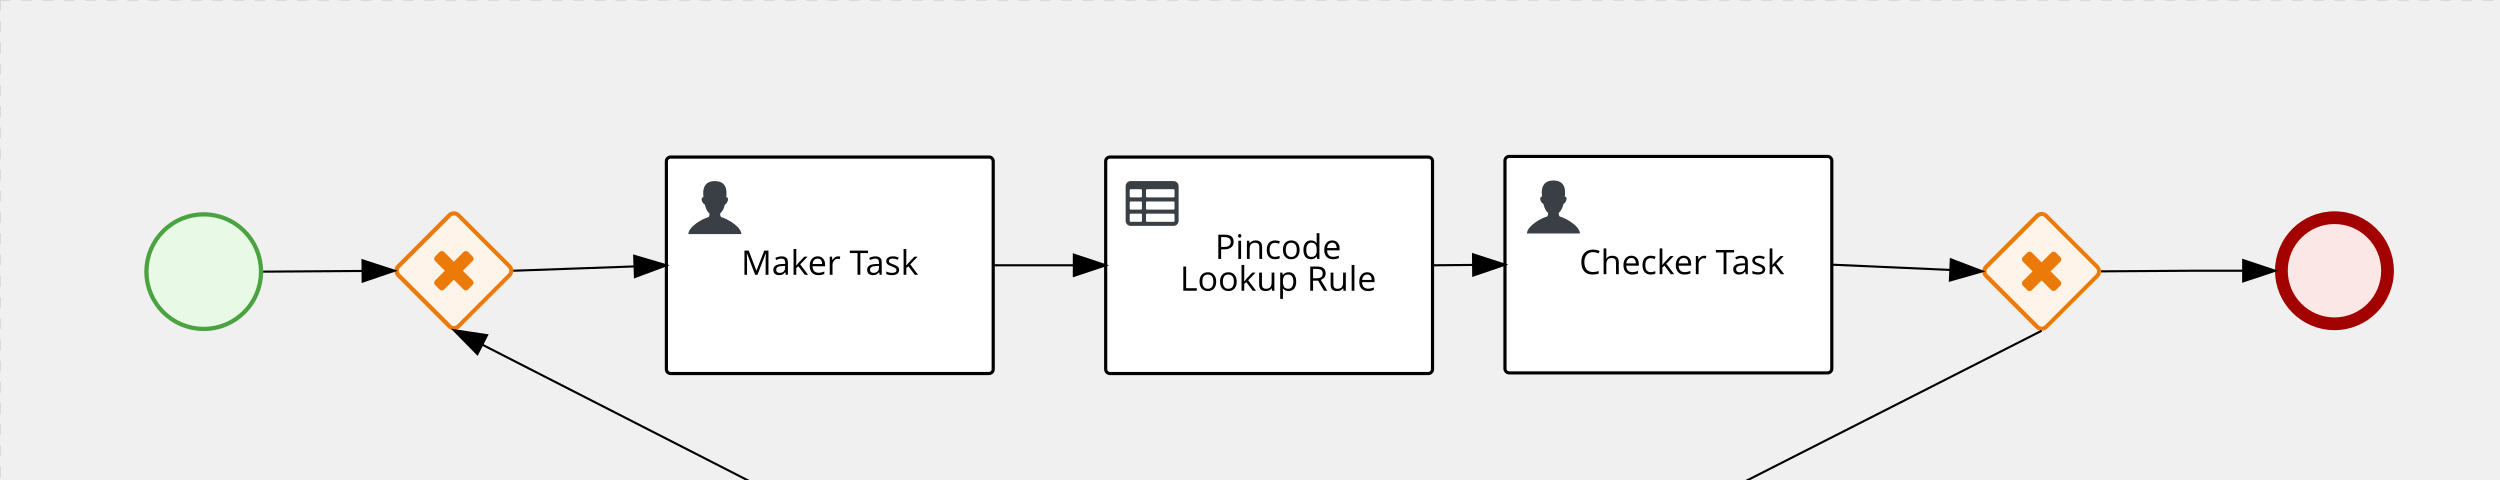
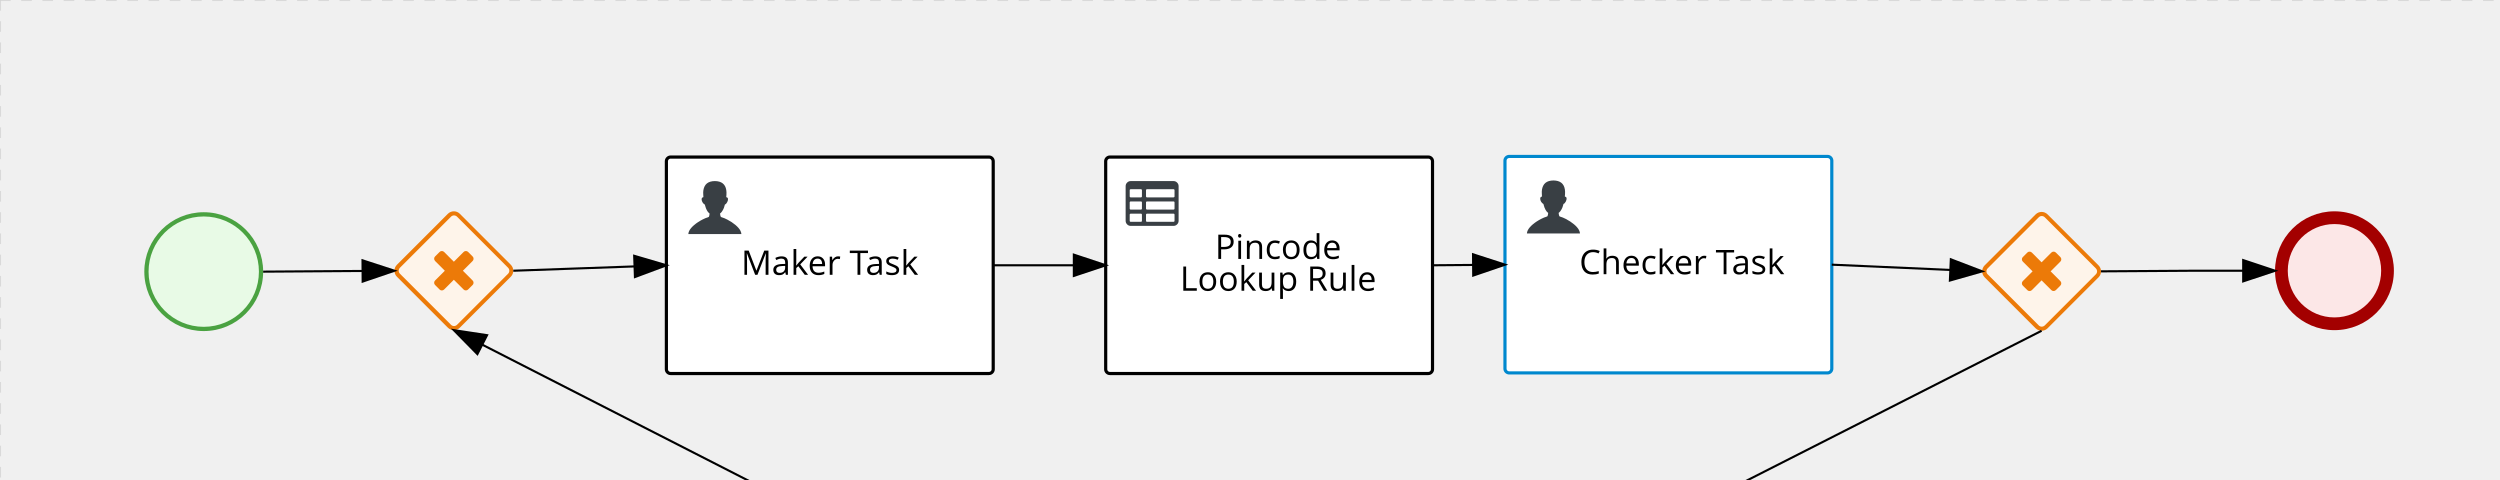
<svg xmlns="http://www.w3.org/2000/svg" version="1.1" width="1178" height="226" viewBox="0 0 1178 226">
  <defs />
  <g transform="matrix(1,0,0,1,0,0)">
    <g>
      <g>
        <g>
          <path fill="none" stroke="#d3d3d3" paint-order="fill stroke markers" d=" M 0 0 L 1200 0" stroke-miterlimit="10" stroke-opacity="0.8" stroke-dasharray="5" />
        </g>
        <g>
          <path fill="none" stroke="#d3d3d3" paint-order="fill stroke markers" d=" M 0 0 L 0 800" stroke-miterlimit="10" stroke-opacity="0.8" stroke-dasharray="5" />
        </g>
      </g>
-       <g id="_D18F75CF-E92E-423E-B9B1-6E9A1C8430B9" bpmn2nodeid="_D18F75CF-E92E-423E-B9B1-6E9A1C8430B9" transform="matrix(1,0,0,1,185.8571,99.57143)">
-         <g>
-           <path fill="none" stroke="none" />
-         </g>
-         <g transform="matrix(0.125,0,0,0.125,0,0)">
-           <g transform="matrix(1,0,0,1,0,0)">
-             <path fill="#fef4ea" stroke="none" id="_D18F75CF-E92E-423E-B9B1-6E9A1C8430B9?shapeType=BACKGROUND" paint-order="stroke fill markers" d=" M 0 0 M 224.4 4.3 C 216.4 4.3 208.4 7.3 202.3 13.4 L 13.5 202.2 C 1.3 214.4 1.3 234.2 13.5 246.4 L 202.2 435.1 C 208.3 441.2 216.4 444.2 224.3 444.2 C 232.2 444.2 240.3 441.2 246.4 435.1 L 435.1 246.4 C 447.3 234.2 447.3 214.4 435.1 202.2 L 246.5 13.4 C 240.4 7.3 232.4 4.3 224.4 4.3 L 224.4 4.3 Z" />
-           </g>
-           <g>
-             <g transform="matrix(1,0,0,1,0,0)">
-               <g transform="matrix(1,0,0,1,0,0)">
-                 <path fill="rgb(236,122,8)" stroke="none" id="_D18F75CF-E92E-423E-B9B1-6E9A1C8430B9?shapeType=BORDER&amp;renderType=FILL" paint-order="stroke fill markers" d=" M 0 0 M 20.8 212.7 L 213.3 20.2 C 219.6 13.9 229.7 13.9 235.9 20.2 L 428.4 212.7 C 434.7 219 434.7 229.1 428.4 235.3 L 235.9 427.8 C 229.6 434.1 219.5 434.1 213.3 427.8 L 20.8 235.3 C 14.5 229.1 14.5 218.9 20.8 212.7 L 20.8 212.7 Z M 0 0 M 0 224 C 0 232.1 3.1 240.3 9.3 246.5 L 201.5 438.7 C 213.9 451.1 234.1 451.1 246.5 438.7 L 438.7 246.5 C 444.9 240.3 448 232.1 448 224 C 448 215.9 444.9 207.7 438.7 201.5 L 246.5 9.3 C 234.1 -3.1 213.9 -3.1 201.5 9.3 L 9.3 201.5 C 3.1 207.7 0 215.9 0 224 L 0 224 Z" />
-               </g>
-             </g>
-           </g>
-           <g>
-             <g transform="matrix(1,0,0,1,0,0)">
-               <g transform="matrix(1,0,0,1,0,0)">
-                 <path fill="#ec7a08" stroke="none" id="_D18F75CF-E92E-423E-B9B1-6E9A1C8430B9undefined" paint-order="stroke fill markers" d=" M 0 0 M 298.2 269.2 C 298.2 272.6 297.1 275.3 294.7 277.7 L 277.7 294.7 C 275.3 297.1 272.6 298.2 269.2 298.2 C 265.8 298.2 263.1 297.1 260.7 294.7 L 224 258 L 187.2 294.8 C 184.8 297.2 182.1 298.3 178.7 298.3 C 175.3 298.3 172.6 297.2 170.2 294.8 L 153.2 277.8 C 150.8 275.4 149.7 272.7 149.7 269.3 C 149.7 265.9 150.8 263.2 153.2 260.8 L 190 224 L 153.2 187.2 C 150.8 184.8 149.7 182 149.7 178.7 C 149.7 175.3 150.8 172.5 153.2 170.2 L 170.2 153.2 C 172.6 150.8 175.3 149.7 178.7 149.7 C 182.1 149.7 184.8 150.8 187.2 153.2 L 224 190 L 260.8 153.2 C 263.2 150.8 265.9 149.7 269.3 149.7 C 272.7 149.7 275.4 150.8 277.8 153.2 L 294.8 170.2 C 297.2 172.5 298.3 175.3 298.3 178.7 C 298.3 182 297.2 184.8 294.8 187.2 L 258 224 L 294.8 260.8 C 297.1 263.1 298.2 265.9 298.2 269.2 Z" />
-               </g>
-             </g>
-           </g>
-         </g>
-         <g transform="matrix(1,0,0,1,28,61)" />
-       </g>
-       <g id="_6D4BA589-7DCF-45A3-BEB0-73370F7BF91A" bpmn2nodeid="_6D4BA589-7DCF-45A3-BEB0-73370F7BF91A" transform="matrix(1,0,0,1,68,100)">
-         <g>
-           <path fill="none" stroke="none" />
-         </g>
-         <g transform="matrix(0.125,0,0,0.125,0,0)">
-           <g transform="matrix(1,0,0,1,0,0)">
-             <path fill="#e8fae6" stroke="none" id="_6D4BA589-7DCF-45A3-BEB0-73370F7BF91A?shapeType=BACKGROUND" paint-order="stroke fill markers" d=" M 0 0 M 444 224 C 444 263.9 434.2 300.8 414.4 334.5 C 394.7 368.2 368 394.9 334.4 414.5 C 300.8 434.1 263.9 444 224 444 C 184.1 444 147.2 434.2 113.5 414.4 C 79.8 394.7 53.1 368 33.5 334.4 C 13.9 300.8 4 263.9 4 224 C 4 184.1 13.8 147.2 33.6 113.5 C 53.4 79.8 80.1 53.1 113.6 33.5 C 147.1 13.9 184.1 4 224 4 C 263.9 4 300.8 13.8 334.5 33.6 C 368.2 53.4 394.9 80.1 414.5 113.6 C 434.1 147.1 444 184.1 444 224 Z" />
-           </g>
-           <g>
-             <g transform="matrix(1,0,0,1,0,0)">
-               <g transform="matrix(1,0,0,1,0,0)">
-                 <path fill="#4aa241" stroke="none" id="_6D4BA589-7DCF-45A3-BEB0-73370F7BF91A?shapeType=BORDER&amp;renderType=FILL" paint-order="stroke fill markers" d=" M 0 0 M 224 0 C 100.3 0 0 100.3 0 224 C 0 347.7 100.3 448 224 448 C 347.7 448 448 347.7 448 224 C 448 100.3 347.7 0 224 0 Z M 0 0 M 224 432 C 109.1 432 16 338.9 16 224 C 16 109.1 109.1 16 224 16 C 338.9 16 432 109.1 432 224 C 432 338.9 338.9 432 224 432 Z" />
-               </g>
-             </g>
-           </g>
-         </g>
-         <g transform="matrix(1,0,0,1,28,61)" />
-       </g>
-       <g id="_EA37EA2E-744F-4FD2-B340-CDDA0F94A568" bpmn2nodeid="_EA37EA2E-744F-4FD2-B340-CDDA0F94A568" transform="matrix(1,0,0,1,521,74)">
-         <g>
-           <path fill="none" stroke="none" />
-         </g>
-         <g transform="matrix(1,0,0,1,0,0)">
-           <path fill="#ffffff" stroke="none" id="_EA37EA2E-744F-4FD2-B340-CDDA0F94A568?shapeType=BACKGROUND" paint-order="stroke fill markers" d=" M 2 0 L 152 0 L 152 0 A 2 2 0 0 1 154 2 L 154 100 L 154 100 A 2 2 0 0 1 152 102 L 2 102 L 2 102 A 2 2 0 0 1 0 100 L 0 2 L 0 2 A 2 2 0 0 1 2 0 Z" />
-         </g>
-         <g transform="matrix(1,0,0,1,0,0)">
-           <path fill="none" stroke="#000000" id="_EA37EA2E-744F-4FD2-B340-CDDA0F94A568?shapeType=BORDER&amp;renderType=STROKE" paint-order="fill stroke markers" d=" M 2 0 L 152 0 L 152 0 A 2 2 0 0 1 154 2 L 154 100 L 154 100 A 2 2 0 0 1 152 102 L 2 102 L 2 102 A 2 2 0 0 1 0 100 L 0 2 L 0 2 A 2 2 0 0 1 2 0 Z" stroke-miterlimit="10" stroke-width="1.5" stroke-dasharray="" />
+       <g id="_4C93CA7C-99A0-4E44-BD47-818A64794458" bpmn2nodeid="_4C93CA7C-99A0-4E44-BD47-818A64794458" transform="matrix(1,0,0,1,934,99.85714)">
+         <g>
+           <path fill="none" stroke="none" />
+         </g>
+         <g transform="matrix(0.125,0,0,0.125,0,0)">
+           <g transform="matrix(1,0,0,1,0,0)">
+             <path fill="#fef4ea" stroke="none" id="_4C93CA7C-99A0-4E44-BD47-818A64794458?shapeType=BACKGROUND" paint-order="stroke fill markers" d=" M 0 0 M 224.4 4.3 C 216.4 4.3 208.4 7.3 202.3 13.4 L 13.5 202.2 C 1.3 214.4 1.3 234.2 13.5 246.4 L 202.2 435.1 C 208.3 441.2 216.4 444.2 224.3 444.2 C 232.2 444.2 240.3 441.2 246.4 435.1 L 435.1 246.4 C 447.3 234.2 447.3 214.4 435.1 202.2 L 246.5 13.4 C 240.4 7.3 232.4 4.3 224.4 4.3 L 224.4 4.3 Z" />
+           </g>
+           <g>
+             <g transform="matrix(1,0,0,1,0,0)">
+               <g transform="matrix(1,0,0,1,0,0)">
+                 <path fill="rgb(236,122,8)" stroke="none" id="_4C93CA7C-99A0-4E44-BD47-818A64794458?shapeType=BORDER&amp;renderType=FILL" paint-order="stroke fill markers" d=" M 0 0 M 20.8 212.7 L 213.3 20.2 C 219.6 13.9 229.7 13.9 235.9 20.2 L 428.4 212.7 C 434.7 219 434.7 229.1 428.4 235.3 L 235.9 427.8 C 229.6 434.1 219.5 434.1 213.3 427.8 L 20.8 235.3 C 14.5 229.1 14.5 218.9 20.8 212.7 L 20.8 212.7 Z M 0 0 M 0 224 C 0 232.1 3.1 240.3 9.3 246.5 L 201.5 438.7 C 213.9 451.1 234.1 451.1 246.5 438.7 L 438.7 246.5 C 444.9 240.3 448 232.1 448 224 C 448 215.9 444.9 207.7 438.7 201.5 L 246.5 9.3 C 234.1 -3.1 213.9 -3.1 201.5 9.3 L 9.3 201.5 C 3.1 207.7 0 215.9 0 224 L 0 224 Z" />
+               </g>
+             </g>
+           </g>
+           <g>
+             <g transform="matrix(1,0,0,1,0,0)">
+               <g transform="matrix(1,0,0,1,0,0)">
+                 <path fill="#ec7a08" stroke="none" id="_4C93CA7C-99A0-4E44-BD47-818A64794458undefined" paint-order="stroke fill markers" d=" M 0 0 M 298.2 269.2 C 298.2 272.6 297.1 275.3 294.7 277.7 L 277.7 294.7 C 275.3 297.1 272.6 298.2 269.2 298.2 C 265.8 298.2 263.1 297.1 260.7 294.7 L 224 258 L 187.2 294.8 C 184.8 297.2 182.1 298.3 178.7 298.3 C 175.3 298.3 172.6 297.2 170.2 294.8 L 153.2 277.8 C 150.8 275.4 149.7 272.7 149.7 269.3 C 149.7 265.9 150.8 263.2 153.2 260.8 L 190 224 L 153.2 187.2 C 150.8 184.8 149.7 182 149.7 178.7 C 149.7 175.3 150.8 172.5 153.2 170.2 L 170.2 153.2 C 172.6 150.8 175.3 149.7 178.7 149.7 C 182.1 149.7 184.8 150.8 187.2 153.2 L 224 190 L 260.8 153.2 C 263.2 150.8 265.9 149.7 269.3 149.7 C 272.7 149.7 275.4 150.8 277.8 153.2 L 294.8 170.2 C 297.2 172.5 298.3 175.3 298.3 178.7 C 298.3 182 297.2 184.8 294.8 187.2 L 258 224 L 294.8 260.8 C 297.1 263.1 298.2 265.9 298.2 269.2 Z" />
+               </g>
+             </g>
+           </g>
+         </g>
+         <g transform="matrix(1,0,0,1,28,61)" />
+       </g>
+       <g id="_5B710E33-21B4-4F33-A666-C6B878924E51" bpmn2nodeid="_5B710E33-21B4-4F33-A666-C6B878924E51" transform="matrix(1,0,0,1,314,74)">
+         <g>
+           <path fill="none" stroke="none" />
+         </g>
+         <g transform="matrix(1,0,0,1,0,0)">
+           <path fill="#ffffff" stroke="none" id="_5B710E33-21B4-4F33-A666-C6B878924E51?shapeType=BACKGROUND" paint-order="stroke fill markers" d=" M 2 0 L 152 0 L 152 0 A 2 2 0 0 1 154 2 L 154 100 L 154 100 A 2 2 0 0 1 152 102 L 2 102 L 2 102 A 2 2 0 0 1 0 100 L 0 2 L 0 2 A 2 2 0 0 1 2 0 Z" />
+         </g>
+         <g transform="matrix(1,0,0,1,0,0)">
+           <path fill="none" stroke="rgb(0,0,0)" id="_5B710E33-21B4-4F33-A666-C6B878924E51?shapeType=BORDER&amp;renderType=STROKE" paint-order="fill stroke markers" d=" M 2 0 L 152 0 L 152 0 A 2 2 0 0 1 154 2 L 154 100 L 154 100 A 2 2 0 0 1 152 102 L 2 102 L 2 102 A 2 2 0 0 1 0 100 L 0 2 L 0 2 A 2 2 0 0 1 2 0 Z" stroke-miterlimit="10" stroke-width="1.5" stroke-dasharray="" />
        </g>
        <g>
          <g transform="matrix(0.06,0,0,0.06,9.4,9.4)">
            <g transform="matrix(1,0,0,1,0,0)">
-               <path fill="#393f44" stroke="none" id="_EA37EA2E-744F-4FD2-B340-CDDA0F94A568undefined" paint-order="stroke fill markers" d=" M 0 0 M 128 344 L 128 296 C 128 293.7 127.2 291.8 125.8 290.2 C 124.4 288.6 122.4 288 120 288 L 40 288 C 37.7 288 35.8 288.8 34.2 290.2 C 32.6 291.6 32 293.7 32 296 L 32 344 C 32 346.3 32.8 348.2 34.2 349.8 C 35.6 351.4 37.6 352 40 352 L 120 352 C 122.3 352 124.2 351.2 125.8 349.8 C 127.4 348.4 128 346.3 128 344 Z M 0 0 M 128 248 L 128 200 C 128 197.7 127.2 195.8 125.8 194.2 C 124.4 192.6 122.4 192 120 192 L 40 192 C 37.7 192 35.8 192.8 34.2 194.2 C 32.6 195.6 32 197.7 32 200 L 32 248 C 32 250.3 32.8 252.2 34.2 253.8 C 35.6 255.4 37.6 256 40 256 L 120 256 C 122.3 256 124.2 255.2 125.8 253.8 C 127.4 252.4 128 250.3 128 248 Z M 0 0 M 376 352 C 378.3 352 380.2 351.2 381.8 349.8 C 383.4 348.4 384 346.4 384 344 L 384 296 C 384 293.7 383.2 291.8 381.8 290.2 C 380.4 288.6 378.4 288 376 288 L 168 288 C 165.7 288 163.8 288.8 162.2 290.2 C 160.6 291.6 160 293.6 160 296 L 160 344 C 160 346.3 160.8 348.2 162.2 349.8 C 163.6 351.4 165.6 352 168 352 L 376 352 Z M 0 0 M 128 152 L 128 104 C 128 101.7 127.2 99.8 125.8 98.2 C 124.4 96.6 122.3 96 120 96 L 40 96 C 37.7 96 35.8 96.8 34.2 98.2 C 32.6 99.6 32 101.7 32 104 L 32 152 C 32 154.3 32.8 156.2 34.2 157.8 C 35.6 159.4 37.6 160 40 160 L 120 160 C 122.3 160 124.2 159.2 125.8 157.8 C 127.4 156.4 128 154.3 128 152 Z M 0 0 M 376 256 C 378.3 256 380.2 255.2 381.8 253.8 C 383.4 252.4 384 250.4 384 248 L 384 200 C 384 197.7 383.2 195.8 381.8 194.2 C 380.4 192.6 378.4 192 376 192 L 168 192 C 165.7 192 163.8 192.8 162.2 194.2 C 160.6 195.6 160 197.6 160 200 L 160 248 C 160 250.3 160.8 252.2 162.2 253.8 C 163.6 255.4 165.6 256 168 256 L 376 256 Z M 0 0 M 376 160 C 378.3 160 380.2 159.2 381.8 157.8 C 383.4 156.4 384 154.4 384 152 L 384 104 C 384 101.7 383.2 99.8 381.8 98.2 C 380.4 96.6 378.3 96 376 96 L 168 96 C 165.7 96 163.8 96.8 162.2 98.2 C 160.6 99.6 160 101.6 160 104 L 160 152 C 160 154.3 160.8 156.2 162.2 157.8 C 163.6 159.4 165.6 160 168 160 L 376 160 Z M 0 0 M 416 72 L 416 344 C 416 355 412.1 364.4 404.2 372.2 C 396.3 380 387 384 376 384 L 40 384 C 29 384 19.6 380.1 11.8 372.2 C 4 364.3 0 355 0 344 L 0 72 C 0 61 3.9 51.6 11.8 43.8 C 19.7 36 29 32 40 32 L 376 32 C 387 32 396.4 35.9 404.2 43.8 C 412 51.7 416 61 416 72 Z" />
-             </g>
-           </g>
-         </g>
-         <g transform="matrix(1,0,0,1,35,36)">
-           <text fill="#000000" stroke="none" font-family="Open Sans" font-size="12pt" font-style="normal" font-weight="normal" text-decoration="normal" x="46.273" y="12" text-anchor="middle" dominant-baseline="alphabetic">   Pincode     </text>
-           <text fill="#000000" stroke="none" font-family="Open Sans" font-size="12pt" font-style="normal" font-weight="normal" text-decoration="normal" x="46.273" y="27" text-anchor="middle" dominant-baseline="alphabetic">Lookup Rule</text>
-         </g>
+               <path fill="#393f44" stroke="none" id="_5B710E33-21B4-4F33-A666-C6B878924E51undefined" paint-order="stroke fill markers" d=" M 0 0 M 16 445.21 C 16 440.869 18.784 431.129 22.001 424.217 C 35.768 394.64 77.283 359.28 129 333.084 C 144.516 325.224 157.347 319.964 167.807 317.174 C 171.932 316.074 175.729 314.414 176.525 313.363 C 178.894 310.234 180.914 302.908 181.727 294.5 L 182.5 286.5 L 178.507 283.455 C 166.303 274.146 154.284 251.678 148.04 226.5 C 145.611 216.707 145.056 215.462 142.984 215.158 C 141.703 214.97 138.083 212.243 134.939 209.099 C 123.233 197.393 116.891 177.376 121.44 166.49 C 123.002 162.751 128.155 159.01 131.75 159.004 C 134.448 159 134.471 158.603 132.914 138.788 C 130.927 113.496 134.279 92.265 143.132 74.076 C 152.232 55.38 167.569 42.882 189.049 36.66 C 210.203 30.532 237.797 30.532 258.951 36.66 C 300.042 48.563 318.958 83.806 314.955 141 C 314.32 150.075 313.624 157.788 313.409 158.14 C 313.194 158.493 314.575 159.073 316.479 159.43 C 328.929 161.766 330.986 177.018 321.496 196.621 C 316.903 206.109 309.357 214.508 304.817 215.185 C 303.023 215.453 302.293 217.146 299.943 226.5 C 296.659 239.567 294.474 245.305 287.948 257.995 C 282.491 268.606 273.035 281.109 268.108 284.229 L 264.871 286.278 L 265.518 292.889 C 266.345 301.33 268.639 309.871 270.877 312.837 C 272.067 314.415 275.002 315.79 280.063 317.139 C 291.069 320.075 303.617 325.274 321 334.102 C 369.815 358.891 410.848 393.758 425.032 422.5 C 429.07 430.682 432 440.232 432 445.21 L 432 448 L 224 448 L 16 448 L 16 445.21 Z" />
+             </g>
+           </g>
+         </g>
+         <g transform="matrix(1,0,0,1,4.04,13.68)">
+           <g transform="matrix(0.04,0,0,0.04,63.36,69.12)">
+             <g transform="matrix(1,0,0,1,0,0)">
+               <path fill="none" stroke="none" />
+             </g>
+             <g transform="matrix(1,0,0,1,0,0)">
+               <path fill="none" stroke="none" />
+             </g>
+           </g>
+         </g>
+         <g transform="matrix(1,0,0,1,35.19,43.5)">
+           <text fill="#000000" stroke="none" font-family="Open Sans" font-size="12pt" font-style="normal" font-weight="normal" text-decoration="normal" x="41.81" y="12" text-anchor="middle" dominant-baseline="alphabetic">Maker Task</text>
+         </g>
+       </g>
+       <g id="_C78C19E9-E22F-4A1D-9578-C86D31284E7F" bpmn2nodeid="_C78C19E9-E22F-4A1D-9578-C86D31284E7F" transform="matrix(1,0,0,1,1072,99.57143)">
+         <g>
+           <path fill="none" stroke="none" />
+         </g>
+         <g transform="matrix(0.125,0,0,0.125,0,0)">
+           <g transform="matrix(1,0,0,1,0,0)">
+             <path fill="#fce7e7" stroke="none" id="_C78C19E9-E22F-4A1D-9578-C86D31284E7F?shapeType=BACKGROUND" paint-order="stroke fill markers" d=" M 0 0 M 444 224 C 444 263.9 434.2 300.8 414.4 334.5 C 394.7 368.2 368 394.9 334.4 414.5 C 300.8 434.1 263.9 444 224 444 C 184.1 444 147.2 434.2 113.5 414.4 C 79.8 394.7 53.1 368 33.5 334.4 C 13.9 300.8 4 263.9 4 224 C 4 184.1 13.8 147.2 33.6 113.5 C 53.4 79.8 80.1 53.1 113.6 33.5 C 147.1 13.9 184.1 4 224 4 C 263.9 4 300.8 13.8 334.5 33.6 C 368.2 53.4 394.9 80.1 414.5 113.6 C 434.1 147.1 444 184.1 444 224 Z" />
+           </g>
+           <g>
+             <g transform="matrix(1,0,0,1,0,0)">
+               <g transform="matrix(1,0,0,1,0,0)">
+                 <path fill="#a30000" stroke="none" id="_C78C19E9-E22F-4A1D-9578-C86D31284E7F?shapeType=BORDER&amp;renderType=FILL" paint-order="stroke fill markers" d=" M 0 0 M 224 0 C 100.3 0 0 100.3 0 224 C 0 347.7 100.3 448 224 448 C 347.7 448 448 347.7 448 224 C 448 100.3 347.7 0 224 0 Z M 0 0 M 224 400 C 126.8 400 48 321.2 48 224 C 48 126.8 126.8 48 224 48 C 321.2 48 400 126.8 400 224 C 400 321.2 321.2 400 224 400 Z" />
+               </g>
+             </g>
+           </g>
+         </g>
+         <g transform="matrix(1,0,0,1,28,61)" />
      </g>
      <g id="_57179982-1F36-46AA-92F1-9BD6C0BE51F8" bpmn2nodeid="_57179982-1F36-46AA-92F1-9BD6C0BE51F8" transform="matrix(1,0,0,1,709.1429,73.71429)">
        <g>
          <path fill="none" stroke="none" />
        </g>
        <g transform="matrix(1,0,0,1,0,0)">
          <path fill="#ffffff" stroke="none" id="_57179982-1F36-46AA-92F1-9BD6C0BE51F8?shapeType=BACKGROUND" paint-order="stroke fill markers" d=" M 2 0 L 152 0 L 152 0 A 2 2 0 0 1 154 2 L 154 100 L 154 100 A 2 2 0 0 1 152 102 L 2 102 L 2 102 A 2 2 0 0 1 0 100 L 0 2 L 0 2 A 2 2 0 0 1 2 0 Z" />
        </g>
        <g transform="matrix(1,0,0,1,0,0)">
-           <path fill="none" stroke="#000000" id="_57179982-1F36-46AA-92F1-9BD6C0BE51F8?shapeType=BORDER&amp;renderType=STROKE" paint-order="fill stroke markers" d=" M 2 0 L 152 0 L 152 0 A 2 2 0 0 1 154 2 L 154 100 L 154 100 A 2 2 0 0 1 152 102 L 2 102 L 2 102 A 2 2 0 0 1 0 100 L 0 2 L 0 2 A 2 2 0 0 1 2 0 Z" stroke-miterlimit="10" stroke-width="1.5" stroke-dasharray="" />
+           <path fill="none" stroke="rgb(0,136,206)" id="_57179982-1F36-46AA-92F1-9BD6C0BE51F8?shapeType=BORDER&amp;renderType=STROKE" paint-order="fill stroke markers" d=" M 2 0 L 152 0 L 152 0 A 2 2 0 0 1 154 2 L 154 100 L 154 100 A 2 2 0 0 1 152 102 L 2 102 L 2 102 A 2 2 0 0 1 0 100 L 0 2 L 0 2 A 2 2 0 0 1 2 0 Z" stroke-miterlimit="10" stroke-width="1.5" stroke-dasharray="" />
        </g>
        <g>
          <g transform="matrix(0.06,0,0,0.06,9.4,9.4)">
            <g transform="matrix(1,0,0,1,0,0)">
              <path fill="#393f44" stroke="none" id="_57179982-1F36-46AA-92F1-9BD6C0BE51F8undefined" paint-order="stroke fill markers" d=" M 0 0 M 16 445.21 C 16 440.869 18.784 431.129 22.001 424.217 C 35.768 394.64 77.283 359.28 129 333.084 C 144.516 325.224 157.347 319.964 167.807 317.174 C 171.932 316.074 175.729 314.414 176.525 313.363 C 178.894 310.234 180.914 302.908 181.727 294.5 L 182.5 286.5 L 178.507 283.455 C 166.303 274.146 154.284 251.678 148.04 226.5 C 145.611 216.707 145.056 215.462 142.984 215.158 C 141.703 214.97 138.083 212.243 134.939 209.099 C 123.233 197.393 116.891 177.376 121.44 166.49 C 123.002 162.751 128.155 159.01 131.75 159.004 C 134.448 159 134.471 158.603 132.914 138.788 C 130.927 113.496 134.279 92.265 143.132 74.076 C 152.232 55.38 167.569 42.882 189.049 36.66 C 210.203 30.532 237.797 30.532 258.951 36.66 C 300.042 48.563 318.958 83.806 314.955 141 C 314.32 150.075 313.624 157.788 313.409 158.14 C 313.194 158.493 314.575 159.073 316.479 159.43 C 328.929 161.766 330.986 177.018 321.496 196.621 C 316.903 206.109 309.357 214.508 304.817 215.185 C 303.023 215.453 302.293 217.146 299.943 226.5 C 296.659 239.567 294.474 245.305 287.948 257.995 C 282.491 268.606 273.035 281.109 268.108 284.229 L 264.871 286.278 L 265.518 292.889 C 266.345 301.33 268.639 309.871 270.877 312.837 C 272.067 314.415 275.002 315.79 280.063 317.139 C 291.069 320.075 303.617 325.274 321 334.102 C 369.815 358.891 410.848 393.758 425.032 422.5 C 429.07 430.682 432 440.232 432 445.21 L 432 448 L 224 448 L 16 448 L 16 445.21 Z" />
            </g>
          </g>
        </g>
        <g transform="matrix(1,0,0,1,4.04,13.67999)">
          <g transform="matrix(0.04,0,0,0.04,63.36,69.12)">
            <g transform="matrix(1,0,0,1,0,0)">
              <path fill="none" stroke="none" />
            </g>
            <g transform="matrix(1,0,0,1,0,0)">
              <path fill="none" stroke="none" />
            </g>
          </g>
        </g>
        <g transform="matrix(1,0,0,1,35,43.5)">
-           <text fill="#000000" stroke="none" font-family="Open Sans" font-size="12pt" font-style="normal" font-weight="normal" text-decoration="normal" x="48.375" y="12" text-anchor="middle" dominant-baseline="alphabetic">Checker Task</text>
-         </g>
-       </g>
-       <g id="_5B710E33-21B4-4F33-A666-C6B878924E51" bpmn2nodeid="_5B710E33-21B4-4F33-A666-C6B878924E51" transform="matrix(1,0,0,1,314,74)">
-         <g>
-           <path fill="none" stroke="none" />
-         </g>
-         <g transform="matrix(1,0,0,1,0,0)">
-           <path fill="#ffffff" stroke="none" id="_5B710E33-21B4-4F33-A666-C6B878924E51?shapeType=BACKGROUND" paint-order="stroke fill markers" d=" M 2 0 L 152 0 L 152 0 A 2 2 0 0 1 154 2 L 154 100 L 154 100 A 2 2 0 0 1 152 102 L 2 102 L 2 102 A 2 2 0 0 1 0 100 L 0 2 L 0 2 A 2 2 0 0 1 2 0 Z" />
-         </g>
-         <g transform="matrix(1,0,0,1,0,0)">
-           <path fill="none" stroke="#000000" id="_5B710E33-21B4-4F33-A666-C6B878924E51?shapeType=BORDER&amp;renderType=STROKE" paint-order="fill stroke markers" d=" M 2 0 L 152 0 L 152 0 A 2 2 0 0 1 154 2 L 154 100 L 154 100 A 2 2 0 0 1 152 102 L 2 102 L 2 102 A 2 2 0 0 1 0 100 L 0 2 L 0 2 A 2 2 0 0 1 2 0 Z" stroke-miterlimit="10" stroke-width="1.5" stroke-dasharray="" />
+           <text fill="#000000" stroke="none" font-family="Open Sans" font-size="12pt" font-style="normal" font-weight="normal" text-decoration="normal" x="48.4" y="12" text-anchor="middle" dominant-baseline="alphabetic">Checker Task</text>
+         </g>
+       </g>
+       <g id="_EA37EA2E-744F-4FD2-B340-CDDA0F94A568" bpmn2nodeid="_EA37EA2E-744F-4FD2-B340-CDDA0F94A568" transform="matrix(1,0,0,1,521,74)">
+         <g>
+           <path fill="none" stroke="none" />
+         </g>
+         <g transform="matrix(1,0,0,1,0,0)">
+           <path fill="#ffffff" stroke="none" id="_EA37EA2E-744F-4FD2-B340-CDDA0F94A568?shapeType=BACKGROUND" paint-order="stroke fill markers" d=" M 2 0 L 152 0 L 152 0 A 2 2 0 0 1 154 2 L 154 100 L 154 100 A 2 2 0 0 1 152 102 L 2 102 L 2 102 A 2 2 0 0 1 0 100 L 0 2 L 0 2 A 2 2 0 0 1 2 0 Z" />
+         </g>
+         <g transform="matrix(1,0,0,1,0,0)">
+           <path fill="none" stroke="#000000" id="_EA37EA2E-744F-4FD2-B340-CDDA0F94A568?shapeType=BORDER&amp;renderType=STROKE" paint-order="fill stroke markers" d=" M 2 0 L 152 0 L 152 0 A 2 2 0 0 1 154 2 L 154 100 L 154 100 A 2 2 0 0 1 152 102 L 2 102 L 2 102 A 2 2 0 0 1 0 100 L 0 2 L 0 2 A 2 2 0 0 1 2 0 Z" stroke-miterlimit="10" stroke-width="1.5" stroke-dasharray="" />
        </g>
        <g>
          <g transform="matrix(0.06,0,0,0.06,9.4,9.4)">
            <g transform="matrix(1,0,0,1,0,0)">
-               <path fill="#393f44" stroke="none" id="_5B710E33-21B4-4F33-A666-C6B878924E51undefined" paint-order="stroke fill markers" d=" M 0 0 M 16 445.21 C 16 440.869 18.784 431.129 22.001 424.217 C 35.768 394.64 77.283 359.28 129 333.084 C 144.516 325.224 157.347 319.964 167.807 317.174 C 171.932 316.074 175.729 314.414 176.525 313.363 C 178.894 310.234 180.914 302.908 181.727 294.5 L 182.5 286.5 L 178.507 283.455 C 166.303 274.146 154.284 251.678 148.04 226.5 C 145.611 216.707 145.056 215.462 142.984 215.158 C 141.703 214.97 138.083 212.243 134.939 209.099 C 123.233 197.393 116.891 177.376 121.44 166.49 C 123.002 162.751 128.155 159.01 131.75 159.004 C 134.448 159 134.471 158.603 132.914 138.788 C 130.927 113.496 134.279 92.265 143.132 74.076 C 152.232 55.38 167.569 42.882 189.049 36.66 C 210.203 30.532 237.797 30.532 258.951 36.66 C 300.042 48.563 318.958 83.806 314.955 141 C 314.32 150.075 313.624 157.788 313.409 158.14 C 313.194 158.493 314.575 159.073 316.479 159.43 C 328.929 161.766 330.986 177.018 321.496 196.621 C 316.903 206.109 309.357 214.508 304.817 215.185 C 303.023 215.453 302.293 217.146 299.943 226.5 C 296.659 239.567 294.474 245.305 287.948 257.995 C 282.491 268.606 273.035 281.109 268.108 284.229 L 264.871 286.278 L 265.518 292.889 C 266.345 301.33 268.639 309.871 270.877 312.837 C 272.067 314.415 275.002 315.79 280.063 317.139 C 291.069 320.075 303.617 325.274 321 334.102 C 369.815 358.891 410.848 393.758 425.032 422.5 C 429.07 430.682 432 440.232 432 445.21 L 432 448 L 224 448 L 16 448 L 16 445.21 Z" />
-             </g>
-           </g>
-         </g>
-         <g transform="matrix(1,0,0,1,4.04,13.68)">
-           <g transform="matrix(0.04,0,0,0.04,63.36,69.12)">
-             <g transform="matrix(1,0,0,1,0,0)">
-               <path fill="none" stroke="none" />
-             </g>
-             <g transform="matrix(1,0,0,1,0,0)">
-               <path fill="none" stroke="none" />
-             </g>
-           </g>
-         </g>
-         <g transform="matrix(1,0,0,1,35.20703,43.5)">
-           <text fill="#000000" stroke="none" font-family="Open Sans" font-size="12pt" font-style="normal" font-weight="normal" text-decoration="normal" x="41.793" y="12" text-anchor="middle" dominant-baseline="alphabetic">Maker Task</text>
-         </g>
+               <path fill="#393f44" stroke="none" id="_EA37EA2E-744F-4FD2-B340-CDDA0F94A568undefined" paint-order="stroke fill markers" d=" M 0 0 M 128 344 L 128 296 C 128 293.7 127.2 291.8 125.8 290.2 C 124.4 288.6 122.4 288 120 288 L 40 288 C 37.7 288 35.8 288.8 34.2 290.2 C 32.6 291.6 32 293.7 32 296 L 32 344 C 32 346.3 32.8 348.2 34.2 349.8 C 35.6 351.4 37.6 352 40 352 L 120 352 C 122.3 352 124.2 351.2 125.8 349.8 C 127.4 348.4 128 346.3 128 344 Z M 0 0 M 128 248 L 128 200 C 128 197.7 127.2 195.8 125.8 194.2 C 124.4 192.6 122.4 192 120 192 L 40 192 C 37.7 192 35.8 192.8 34.2 194.2 C 32.6 195.6 32 197.7 32 200 L 32 248 C 32 250.3 32.8 252.2 34.2 253.8 C 35.6 255.4 37.6 256 40 256 L 120 256 C 122.3 256 124.2 255.2 125.8 253.8 C 127.4 252.4 128 250.3 128 248 Z M 0 0 M 376 352 C 378.3 352 380.2 351.2 381.8 349.8 C 383.4 348.4 384 346.4 384 344 L 384 296 C 384 293.7 383.2 291.8 381.8 290.2 C 380.4 288.6 378.4 288 376 288 L 168 288 C 165.7 288 163.8 288.8 162.2 290.2 C 160.6 291.6 160 293.6 160 296 L 160 344 C 160 346.3 160.8 348.2 162.2 349.8 C 163.6 351.4 165.6 352 168 352 L 376 352 Z M 0 0 M 128 152 L 128 104 C 128 101.7 127.2 99.8 125.8 98.2 C 124.4 96.6 122.3 96 120 96 L 40 96 C 37.7 96 35.8 96.8 34.2 98.2 C 32.6 99.6 32 101.7 32 104 L 32 152 C 32 154.3 32.8 156.2 34.2 157.8 C 35.6 159.4 37.6 160 40 160 L 120 160 C 122.3 160 124.2 159.2 125.8 157.8 C 127.4 156.4 128 154.3 128 152 Z M 0 0 M 376 256 C 378.3 256 380.2 255.2 381.8 253.8 C 383.4 252.4 384 250.4 384 248 L 384 200 C 384 197.7 383.2 195.8 381.8 194.2 C 380.4 192.6 378.4 192 376 192 L 168 192 C 165.7 192 163.8 192.8 162.2 194.2 C 160.6 195.6 160 197.6 160 200 L 160 248 C 160 250.3 160.8 252.2 162.2 253.8 C 163.6 255.4 165.6 256 168 256 L 376 256 Z M 0 0 M 376 160 C 378.3 160 380.2 159.2 381.8 157.8 C 383.4 156.4 384 154.4 384 152 L 384 104 C 384 101.7 383.2 99.8 381.8 98.2 C 380.4 96.6 378.3 96 376 96 L 168 96 C 165.7 96 163.8 96.8 162.2 98.2 C 160.6 99.6 160 101.6 160 104 L 160 152 C 160 154.3 160.8 156.2 162.2 157.8 C 163.6 159.4 165.6 160 168 160 L 376 160 Z M 0 0 M 416 72 L 416 344 C 416 355 412.1 364.4 404.2 372.2 C 396.3 380 387 384 376 384 L 40 384 C 29 384 19.6 380.1 11.8 372.2 C 4 364.3 0 355 0 344 L 0 72 C 0 61 3.9 51.6 11.8 43.8 C 19.7 36 29 32 40 32 L 376 32 C 387 32 396.4 35.9 404.2 43.8 C 412 51.7 416 61 416 72 Z" />
+             </g>
+           </g>
+         </g>
+         <g transform="matrix(1,0,0,1,35,36)">
+           <text fill="#000000" stroke="none" font-family="Open Sans" font-size="12pt" font-style="normal" font-weight="normal" text-decoration="normal" x="46.27" y="12" text-anchor="middle" dominant-baseline="alphabetic">   Pincode     </text>
+           <text fill="#000000" stroke="none" font-family="Open Sans" font-size="12pt" font-style="normal" font-weight="normal" text-decoration="normal" x="46.27" y="27" text-anchor="middle" dominant-baseline="alphabetic">Lookup Rule</text>
+         </g>
+       </g>
+       <g id="_6D4BA589-7DCF-45A3-BEB0-73370F7BF91A" bpmn2nodeid="_6D4BA589-7DCF-45A3-BEB0-73370F7BF91A" transform="matrix(1,0,0,1,68,100)">
+         <g>
+           <path fill="none" stroke="none" />
+         </g>
+         <g transform="matrix(0.125,0,0,0.125,0,0)">
+           <g transform="matrix(1,0,0,1,0,0)">
+             <path fill="#e8fae6" stroke="none" id="_6D4BA589-7DCF-45A3-BEB0-73370F7BF91A?shapeType=BACKGROUND" paint-order="stroke fill markers" d=" M 0 0 M 444 224 C 444 263.9 434.2 300.8 414.4 334.5 C 394.7 368.2 368 394.9 334.4 414.5 C 300.8 434.1 263.9 444 224 444 C 184.1 444 147.2 434.2 113.5 414.4 C 79.8 394.7 53.1 368 33.5 334.4 C 13.9 300.8 4 263.9 4 224 C 4 184.1 13.8 147.2 33.6 113.5 C 53.4 79.8 80.1 53.1 113.6 33.5 C 147.1 13.9 184.1 4 224 4 C 263.9 4 300.8 13.8 334.5 33.6 C 368.2 53.4 394.9 80.1 414.5 113.6 C 434.1 147.1 444 184.1 444 224 Z" />
+           </g>
+           <g>
+             <g transform="matrix(1,0,0,1,0,0)">
+               <g transform="matrix(1,0,0,1,0,0)">
+                 <path fill="#4aa241" stroke="none" id="_6D4BA589-7DCF-45A3-BEB0-73370F7BF91A?shapeType=BORDER&amp;renderType=FILL" paint-order="stroke fill markers" d=" M 0 0 M 224 0 C 100.3 0 0 100.3 0 224 C 0 347.7 100.3 448 224 448 C 347.7 448 448 347.7 448 224 C 448 100.3 347.7 0 224 0 Z M 0 0 M 224 432 C 109.1 432 16 338.9 16 224 C 16 109.1 109.1 16 224 16 C 338.9 16 432 109.1 432 224 C 432 338.9 338.9 432 224 432 Z" />
+               </g>
+             </g>
+           </g>
+         </g>
+         <g transform="matrix(1,0,0,1,28,61)" />
+       </g>
+       <g id="_D18F75CF-E92E-423E-B9B1-6E9A1C8430B9" bpmn2nodeid="_D18F75CF-E92E-423E-B9B1-6E9A1C8430B9" transform="matrix(1,0,0,1,185.8571,99.57143)">
+         <g>
+           <path fill="none" stroke="none" />
+         </g>
+         <g transform="matrix(0.125,0,0,0.125,0,0)">
+           <g transform="matrix(1,0,0,1,0,0)">
+             <path fill="#fef4ea" stroke="none" id="_D18F75CF-E92E-423E-B9B1-6E9A1C8430B9?shapeType=BACKGROUND" paint-order="stroke fill markers" d=" M 0 0 M 224.4 4.3 C 216.4 4.3 208.4 7.3 202.3 13.4 L 13.5 202.2 C 1.3 214.4 1.3 234.2 13.5 246.4 L 202.2 435.1 C 208.3 441.2 216.4 444.2 224.3 444.2 C 232.2 444.2 240.3 441.2 246.4 435.1 L 435.1 246.4 C 447.3 234.2 447.3 214.4 435.1 202.2 L 246.5 13.4 C 240.4 7.3 232.4 4.3 224.4 4.3 L 224.4 4.3 Z" />
+           </g>
+           <g>
+             <g transform="matrix(1,0,0,1,0,0)">
+               <g transform="matrix(1,0,0,1,0,0)">
+                 <path fill="rgb(236,122,8)" stroke="none" id="_D18F75CF-E92E-423E-B9B1-6E9A1C8430B9?shapeType=BORDER&amp;renderType=FILL" paint-order="stroke fill markers" d=" M 0 0 M 20.8 212.7 L 213.3 20.2 C 219.6 13.9 229.7 13.9 235.9 20.2 L 428.4 212.7 C 434.7 219 434.7 229.1 428.4 235.3 L 235.9 427.8 C 229.6 434.1 219.5 434.1 213.3 427.8 L 20.8 235.3 C 14.5 229.1 14.5 218.9 20.8 212.7 L 20.8 212.7 Z M 0 0 M 0 224 C 0 232.1 3.1 240.3 9.3 246.5 L 201.5 438.7 C 213.9 451.1 234.1 451.1 246.5 438.7 L 438.7 246.5 C 444.9 240.3 448 232.1 448 224 C 448 215.9 444.9 207.7 438.7 201.5 L 246.5 9.3 C 234.1 -3.1 213.9 -3.1 201.5 9.3 L 9.3 201.5 C 3.1 207.7 0 215.9 0 224 L 0 224 Z" />
+               </g>
+             </g>
+           </g>
+           <g>
+             <g transform="matrix(1,0,0,1,0,0)">
+               <g transform="matrix(1,0,0,1,0,0)">
+                 <path fill="#ec7a08" stroke="none" id="_D18F75CF-E92E-423E-B9B1-6E9A1C8430B9undefined" paint-order="stroke fill markers" d=" M 0 0 M 298.2 269.2 C 298.2 272.6 297.1 275.3 294.7 277.7 L 277.7 294.7 C 275.3 297.1 272.6 298.2 269.2 298.2 C 265.8 298.2 263.1 297.1 260.7 294.7 L 224 258 L 187.2 294.8 C 184.8 297.2 182.1 298.3 178.7 298.3 C 175.3 298.3 172.6 297.2 170.2 294.8 L 153.2 277.8 C 150.8 275.4 149.7 272.7 149.7 269.3 C 149.7 265.9 150.8 263.2 153.2 260.8 L 190 224 L 153.2 187.2 C 150.8 184.8 149.7 182 149.7 178.7 C 149.7 175.3 150.8 172.5 153.2 170.2 L 170.2 153.2 C 172.6 150.8 175.3 149.7 178.7 149.7 C 182.1 149.7 184.8 150.8 187.2 153.2 L 224 190 L 260.8 153.2 C 263.2 150.8 265.9 149.7 269.3 149.7 C 272.7 149.7 275.4 150.8 277.8 153.2 L 294.8 170.2 C 297.2 172.5 298.3 175.3 298.3 178.7 C 298.3 182 297.2 184.8 294.8 187.2 L 258 224 L 294.8 260.8 C 297.1 263.1 298.2 265.9 298.2 269.2 Z" />
+               </g>
+             </g>
+           </g>
+         </g>
+         <g transform="matrix(1,0,0,1,28,61)" />
      </g>
      <g id="_1331210C-F5D9-4C6D-A872-D2EEA1499833" bpmn2nodeid="_1331210C-F5D9-4C6D-A872-D2EEA1499833">
        <g>
          <path fill="none" stroke="#000000" paint-order="fill stroke markers" d=" M 124 128 L 170.858 127.675" stroke-miterlimit="10" stroke-dasharray="" />
        </g>
        <g transform="matrix(1,0,0,1,124,128)" />
        <g transform="matrix(0.006928275,0.999976,-0.999976,0.006928275,185.8225,122.5715)">
          <path fill="#000000" stroke="#000000" paint-order="fill stroke markers" d=" M 10 15 L 0 15 L 5 0 Z" stroke-miterlimit="10" stroke-dasharray="" />
        </g>
        <g transform="matrix(1,0,0,1,124.0693,117.786)" />
      </g>
      <g id="_D1346536-1E07-436D-86C0-B1247336B737" bpmn2nodeid="_D1346536-1E07-436D-86C0-B1247336B737">
        <g>
          <path fill="none" stroke="#000000" paint-order="fill stroke markers" d=" M 241.857 127.571 L 299.01 125.534" stroke-miterlimit="10" stroke-dasharray="" />
        </g>
        <g transform="matrix(1,0,0,1,241.8571,127.5714)" />
        <g transform="matrix(0.03562092,0.9993654,-0.9993654,0.03562092,313.8219,120.0032)">
          <path fill="#000000" stroke="#000000" paint-order="fill stroke markers" d=" M 10 15 L 0 15 L 5 0 Z" stroke-miterlimit="10" stroke-dasharray="" />
        </g>
        <g transform="matrix(1,0,0,1,242.2134,116.2921)" />
      </g>
      <g id="_EFECA2E4-7F14-466A-B0C7-E85C761AFC26" bpmn2nodeid="_EFECA2E4-7F14-466A-B0C7-E85C761AFC26">
        <g>
          <path fill="none" stroke="#000000" paint-order="fill stroke markers" d=" M 468 125 L 506 125" stroke-miterlimit="10" stroke-dasharray="" />
        </g>
        <g transform="matrix(1,0,0,1,468,125)" />
        <g transform="matrix(6.123233995736766e-17,1,-1,6.123233995736766e-17,521,120)">
          <path fill="#000000" stroke="#000000" paint-order="fill stroke markers" d=" M 10 15 L 0 15 L 5 0 Z" stroke-miterlimit="10" stroke-dasharray="" />
        </g>
        <g transform="matrix(1,0,0,1,468,115)" />
      </g>
      <g id="_5D556542-B3AA-456B-84EA-D81D4E436E4B" bpmn2nodeid="_5D556542-B3AA-456B-84EA-D81D4E436E4B">
        <g>
          <path fill="none" stroke="#000000" paint-order="fill stroke markers" d=" M 675 125 L 694.143 124.84" stroke-miterlimit="10" stroke-dasharray="" />
        </g>
        <g transform="matrix(1,0,0,1,675,125)" />
        <g transform="matrix(0.008367981,0.999965,-0.999965,0.008367981,709.101,119.7145)">
          <path fill="#000000" stroke="#000000" paint-order="fill stroke markers" d=" M 10 15 L 0 15 L 5 0 Z" stroke-miterlimit="10" stroke-dasharray="" />
        </g>
        <g transform="matrix(1,0,0,1,675.0837,114.8575)" />
      </g>
-       <g transform="matrix(1,0,0,1,185.8571,99.57143)" />
-       <g transform="matrix(1,0,0,1,68,100)" />
-       <g transform="matrix(1,0,0,1,521,74)" />
-       <g transform="matrix(1,0,0,1,709.1429,73.71429)" />
-       <g transform="matrix(1,0,0,1,314,74)" />
-       <g id="_4C93CA7C-99A0-4E44-BD47-818A64794458" bpmn2nodeid="_4C93CA7C-99A0-4E44-BD47-818A64794458" transform="matrix(1,0,0,1,934,99.85714)">
-         <g>
-           <path fill="none" stroke="none" />
-         </g>
-         <g transform="matrix(0.125,0,0,0.125,0,0)">
-           <g transform="matrix(1,0,0,1,0,0)">
-             <path fill="#fef4ea" stroke="none" id="_4C93CA7C-99A0-4E44-BD47-818A64794458?shapeType=BACKGROUND" paint-order="stroke fill markers" d=" M 0 0 M 224.4 4.3 C 216.4 4.3 208.4 7.3 202.3 13.4 L 13.5 202.2 C 1.3 214.4 1.3 234.2 13.5 246.4 L 202.2 435.1 C 208.3 441.2 216.4 444.2 224.3 444.2 C 232.2 444.2 240.3 441.2 246.4 435.1 L 435.1 246.4 C 447.3 234.2 447.3 214.4 435.1 202.2 L 246.5 13.4 C 240.4 7.3 232.4 4.3 224.4 4.3 L 224.4 4.3 Z" />
-           </g>
-           <g>
-             <g transform="matrix(1,0,0,1,0,0)">
-               <g transform="matrix(1,0,0,1,0,0)">
-                 <path fill="rgb(236,122,8)" stroke="none" id="_4C93CA7C-99A0-4E44-BD47-818A64794458?shapeType=BORDER&amp;renderType=FILL" paint-order="stroke fill markers" d=" M 0 0 M 20.8 212.7 L 213.3 20.2 C 219.6 13.9 229.7 13.9 235.9 20.2 L 428.4 212.7 C 434.7 219 434.7 229.1 428.4 235.3 L 235.9 427.8 C 229.6 434.1 219.5 434.1 213.3 427.8 L 20.8 235.3 C 14.5 229.1 14.5 218.9 20.8 212.7 L 20.8 212.7 Z M 0 0 M 0 224 C 0 232.1 3.1 240.3 9.3 246.5 L 201.5 438.7 C 213.9 451.1 234.1 451.1 246.5 438.7 L 438.7 246.5 C 444.9 240.3 448 232.1 448 224 C 448 215.9 444.9 207.7 438.7 201.5 L 246.5 9.3 C 234.1 -3.1 213.9 -3.1 201.5 9.3 L 9.3 201.5 C 3.1 207.7 0 215.9 0 224 L 0 224 Z" />
-               </g>
-             </g>
-           </g>
-           <g>
-             <g transform="matrix(1,0,0,1,0,0)">
-               <g transform="matrix(1,0,0,1,0,0)">
-                 <path fill="#ec7a08" stroke="none" id="_4C93CA7C-99A0-4E44-BD47-818A64794458undefined" paint-order="stroke fill markers" d=" M 0 0 M 298.2 269.2 C 298.2 272.6 297.1 275.3 294.7 277.7 L 277.7 294.7 C 275.3 297.1 272.6 298.2 269.2 298.2 C 265.8 298.2 263.1 297.1 260.7 294.7 L 224 258 L 187.2 294.8 C 184.8 297.2 182.1 298.3 178.7 298.3 C 175.3 298.3 172.6 297.2 170.2 294.8 L 153.2 277.8 C 150.8 275.4 149.7 272.7 149.7 269.3 C 149.7 265.9 150.8 263.2 153.2 260.8 L 190 224 L 153.2 187.2 C 150.8 184.8 149.7 182 149.7 178.7 C 149.7 175.3 150.8 172.5 153.2 170.2 L 170.2 153.2 C 172.6 150.8 175.3 149.7 178.7 149.7 C 182.1 149.7 184.8 150.8 187.2 153.2 L 224 190 L 260.8 153.2 C 263.2 150.8 265.9 149.7 269.3 149.7 C 272.7 149.7 275.4 150.8 277.8 153.2 L 294.8 170.2 C 297.2 172.5 298.3 175.3 298.3 178.7 C 298.3 182 297.2 184.8 294.8 187.2 L 258 224 L 294.8 260.8 C 297.1 263.1 298.2 265.9 298.2 269.2 Z" />
-               </g>
-             </g>
-           </g>
-         </g>
-         <g transform="matrix(1,0,0,1,28,61)" />
+       <g id="_4A611190-5848-47C9-B790-C576F6FC023A" bpmn2nodeid="_4A611190-5848-47C9-B790-C576F6FC023A">
+         <g>
+           <path fill="none" stroke="#000000" paint-order="fill stroke markers" d=" M 863.143 124.714 L 919.015 127.192" stroke-miterlimit="10" stroke-dasharray="" />
+         </g>
+         <g transform="matrix(1,0,0,1,863.1429,124.7143)" />
+         <g transform="matrix(-0.04431128,0.9990178,-0.9990178,-0.04431128,934.2216,122.8621)">
+           <path fill="#000000" stroke="#000000" paint-order="fill stroke markers" d=" M 10 15 L 0 15 L 5 0 Z" stroke-miterlimit="10" stroke-dasharray="" />
+         </g>
+         <g transform="matrix(1,0,0,1,863.586,116.2955)" />
+       </g>
+       <g id="_71055D88-4BB8-4D54-8DC5-ED1AA68331E0" bpmn2nodeid="_71055D88-4BB8-4D54-8DC5-ED1AA68331E0">
+         <g>
+           <path fill="none" stroke="#000000" paint-order="fill stroke markers" d=" M 990 127.857 L 1033 127.571 L 1057 127.571" stroke-miterlimit="10" stroke-dasharray="" />
+         </g>
+         <g transform="matrix(1,0,0,1,990,127.8571)" />
+         <g transform="matrix(6.123233995736766e-17,1,-1,6.123233995736766e-17,1072,122.5714)">
+           <path fill="#000000" stroke="#000000" paint-order="fill stroke markers" d=" M 10 15 L 0 15 L 5 0 Z" stroke-miterlimit="10" stroke-dasharray="" />
+         </g>
+         <g transform="matrix(1,0,0,1,990.0664,117.7145)" />
      </g>
      <g id="_EB903FF3-D326-4306-A4E9-09B6B4D179E1" bpmn2nodeid="_EB903FF3-D326-4306-A4E9-09B6B4D179E1">
        <g>
          <path fill="none" stroke="#000000" paint-order="fill stroke markers" d=" M 962 155.857 L 587.143 346.286 L 227.215 162.396" stroke-miterlimit="10" stroke-dasharray="" />
        </g>
        <g transform="matrix(1,0,0,1,962,155.8571)" />
        <g transform="matrix(0.4549669,-0.8905083,0.8905083,0.4549669,211.5823,160.024)">
          <path fill="#000000" stroke="#000000" paint-order="fill stroke markers" d=" M 10 15 L 0 15 L 5 0 Z" stroke-miterlimit="10" stroke-dasharray="" />
        </g>
        <g transform="matrix(1,0,0,1,689.9451,242.1559)" />
      </g>
-       <g id="_4A611190-5848-47C9-B790-C576F6FC023A" bpmn2nodeid="_4A611190-5848-47C9-B790-C576F6FC023A">
-         <g>
-           <path fill="none" stroke="#000000" paint-order="fill stroke markers" d=" M 863.143 124.714 L 919.015 127.192" stroke-miterlimit="10" stroke-dasharray="" />
-         </g>
-         <g transform="matrix(1,0,0,1,863.1429,124.7143)" />
-         <g transform="matrix(-0.04431128,0.9990178,-0.9990178,-0.04431128,934.2216,122.8621)">
-           <path fill="#000000" stroke="#000000" paint-order="fill stroke markers" d=" M 10 15 L 0 15 L 5 0 Z" stroke-miterlimit="10" stroke-dasharray="" />
-         </g>
-         <g transform="matrix(1,0,0,1,863.586,116.2955)" />
-       </g>
      <g transform="matrix(1,0,0,1,934,99.85714)" />
-       <g id="_C78C19E9-E22F-4A1D-9578-C86D31284E7F" bpmn2nodeid="_C78C19E9-E22F-4A1D-9578-C86D31284E7F" transform="matrix(1,0,0,1,1072,99.57143)">
-         <g>
-           <path fill="none" stroke="none" />
-         </g>
-         <g transform="matrix(0.125,0,0,0.125,0,0)">
-           <g transform="matrix(1,0,0,1,0,0)">
-             <path fill="#fce7e7" stroke="none" id="_C78C19E9-E22F-4A1D-9578-C86D31284E7F?shapeType=BACKGROUND" paint-order="stroke fill markers" d=" M 0 0 M 444 224 C 444 263.9 434.2 300.8 414.4 334.5 C 394.7 368.2 368 394.9 334.4 414.5 C 300.8 434.1 263.9 444 224 444 C 184.1 444 147.2 434.2 113.5 414.4 C 79.8 394.7 53.1 368 33.5 334.4 C 13.9 300.8 4 263.9 4 224 C 4 184.1 13.8 147.2 33.6 113.5 C 53.4 79.8 80.1 53.1 113.6 33.5 C 147.1 13.9 184.1 4 224 4 C 263.9 4 300.8 13.8 334.5 33.6 C 368.2 53.4 394.9 80.1 414.5 113.6 C 434.1 147.1 444 184.1 444 224 Z" />
-           </g>
-           <g>
-             <g transform="matrix(1,0,0,1,0,0)">
-               <g transform="matrix(1,0,0,1,0,0)">
-                 <path fill="rgb(163,0,0)" stroke="none" id="_C78C19E9-E22F-4A1D-9578-C86D31284E7F?shapeType=BORDER&amp;renderType=FILL" paint-order="stroke fill markers" d=" M 0 0 M 224 0 C 100.3 0 0 100.3 0 224 C 0 347.7 100.3 448 224 448 C 347.7 448 448 347.7 448 224 C 448 100.3 347.7 0 224 0 Z M 0 0 M 224 400 C 126.8 400 48 321.2 48 224 C 48 126.8 126.8 48 224 48 C 321.2 48 400 126.8 400 224 C 400 321.2 321.2 400 224 400 Z" />
-               </g>
-             </g>
-           </g>
-         </g>
-         <g transform="matrix(1,0,0,1,28,61)" />
-       </g>
-       <g id="_71055D88-4BB8-4D54-8DC5-ED1AA68331E0" bpmn2nodeid="_71055D88-4BB8-4D54-8DC5-ED1AA68331E0">
-         <g>
-           <path fill="none" stroke="#000000" paint-order="fill stroke markers" d=" M 990 127.857 L 1033 127.571 L 1057 127.571" stroke-miterlimit="10" stroke-dasharray="" />
-         </g>
-         <g transform="matrix(1,0,0,1,990,127.8571)" />
-         <g transform="matrix(6.123233995736766e-17,1,-1,6.123233995736766e-17,1072,122.5714)">
-           <path fill="#000000" stroke="#000000" paint-order="fill stroke markers" d=" M 10 15 L 0 15 L 5 0 Z" stroke-miterlimit="10" stroke-dasharray="" />
-         </g>
-         <g transform="matrix(1,0,0,1,990.0664,117.7145)" />
-       </g>
      <g transform="matrix(1,0,0,1,1072,99.57143)" />
+       <g transform="matrix(1,0,0,1,521,74)" />
+       <g transform="matrix(1,0,0,1,68,100)" />
+       <g transform="matrix(1,0,0,1,185.8571,99.57143)" />
+       <g transform="matrix(1,0,0,1,314,74)" />
+       <g transform="matrix(1,0,0,1,709.1429,73.71429)" />
    </g>
  </g>
</svg>
